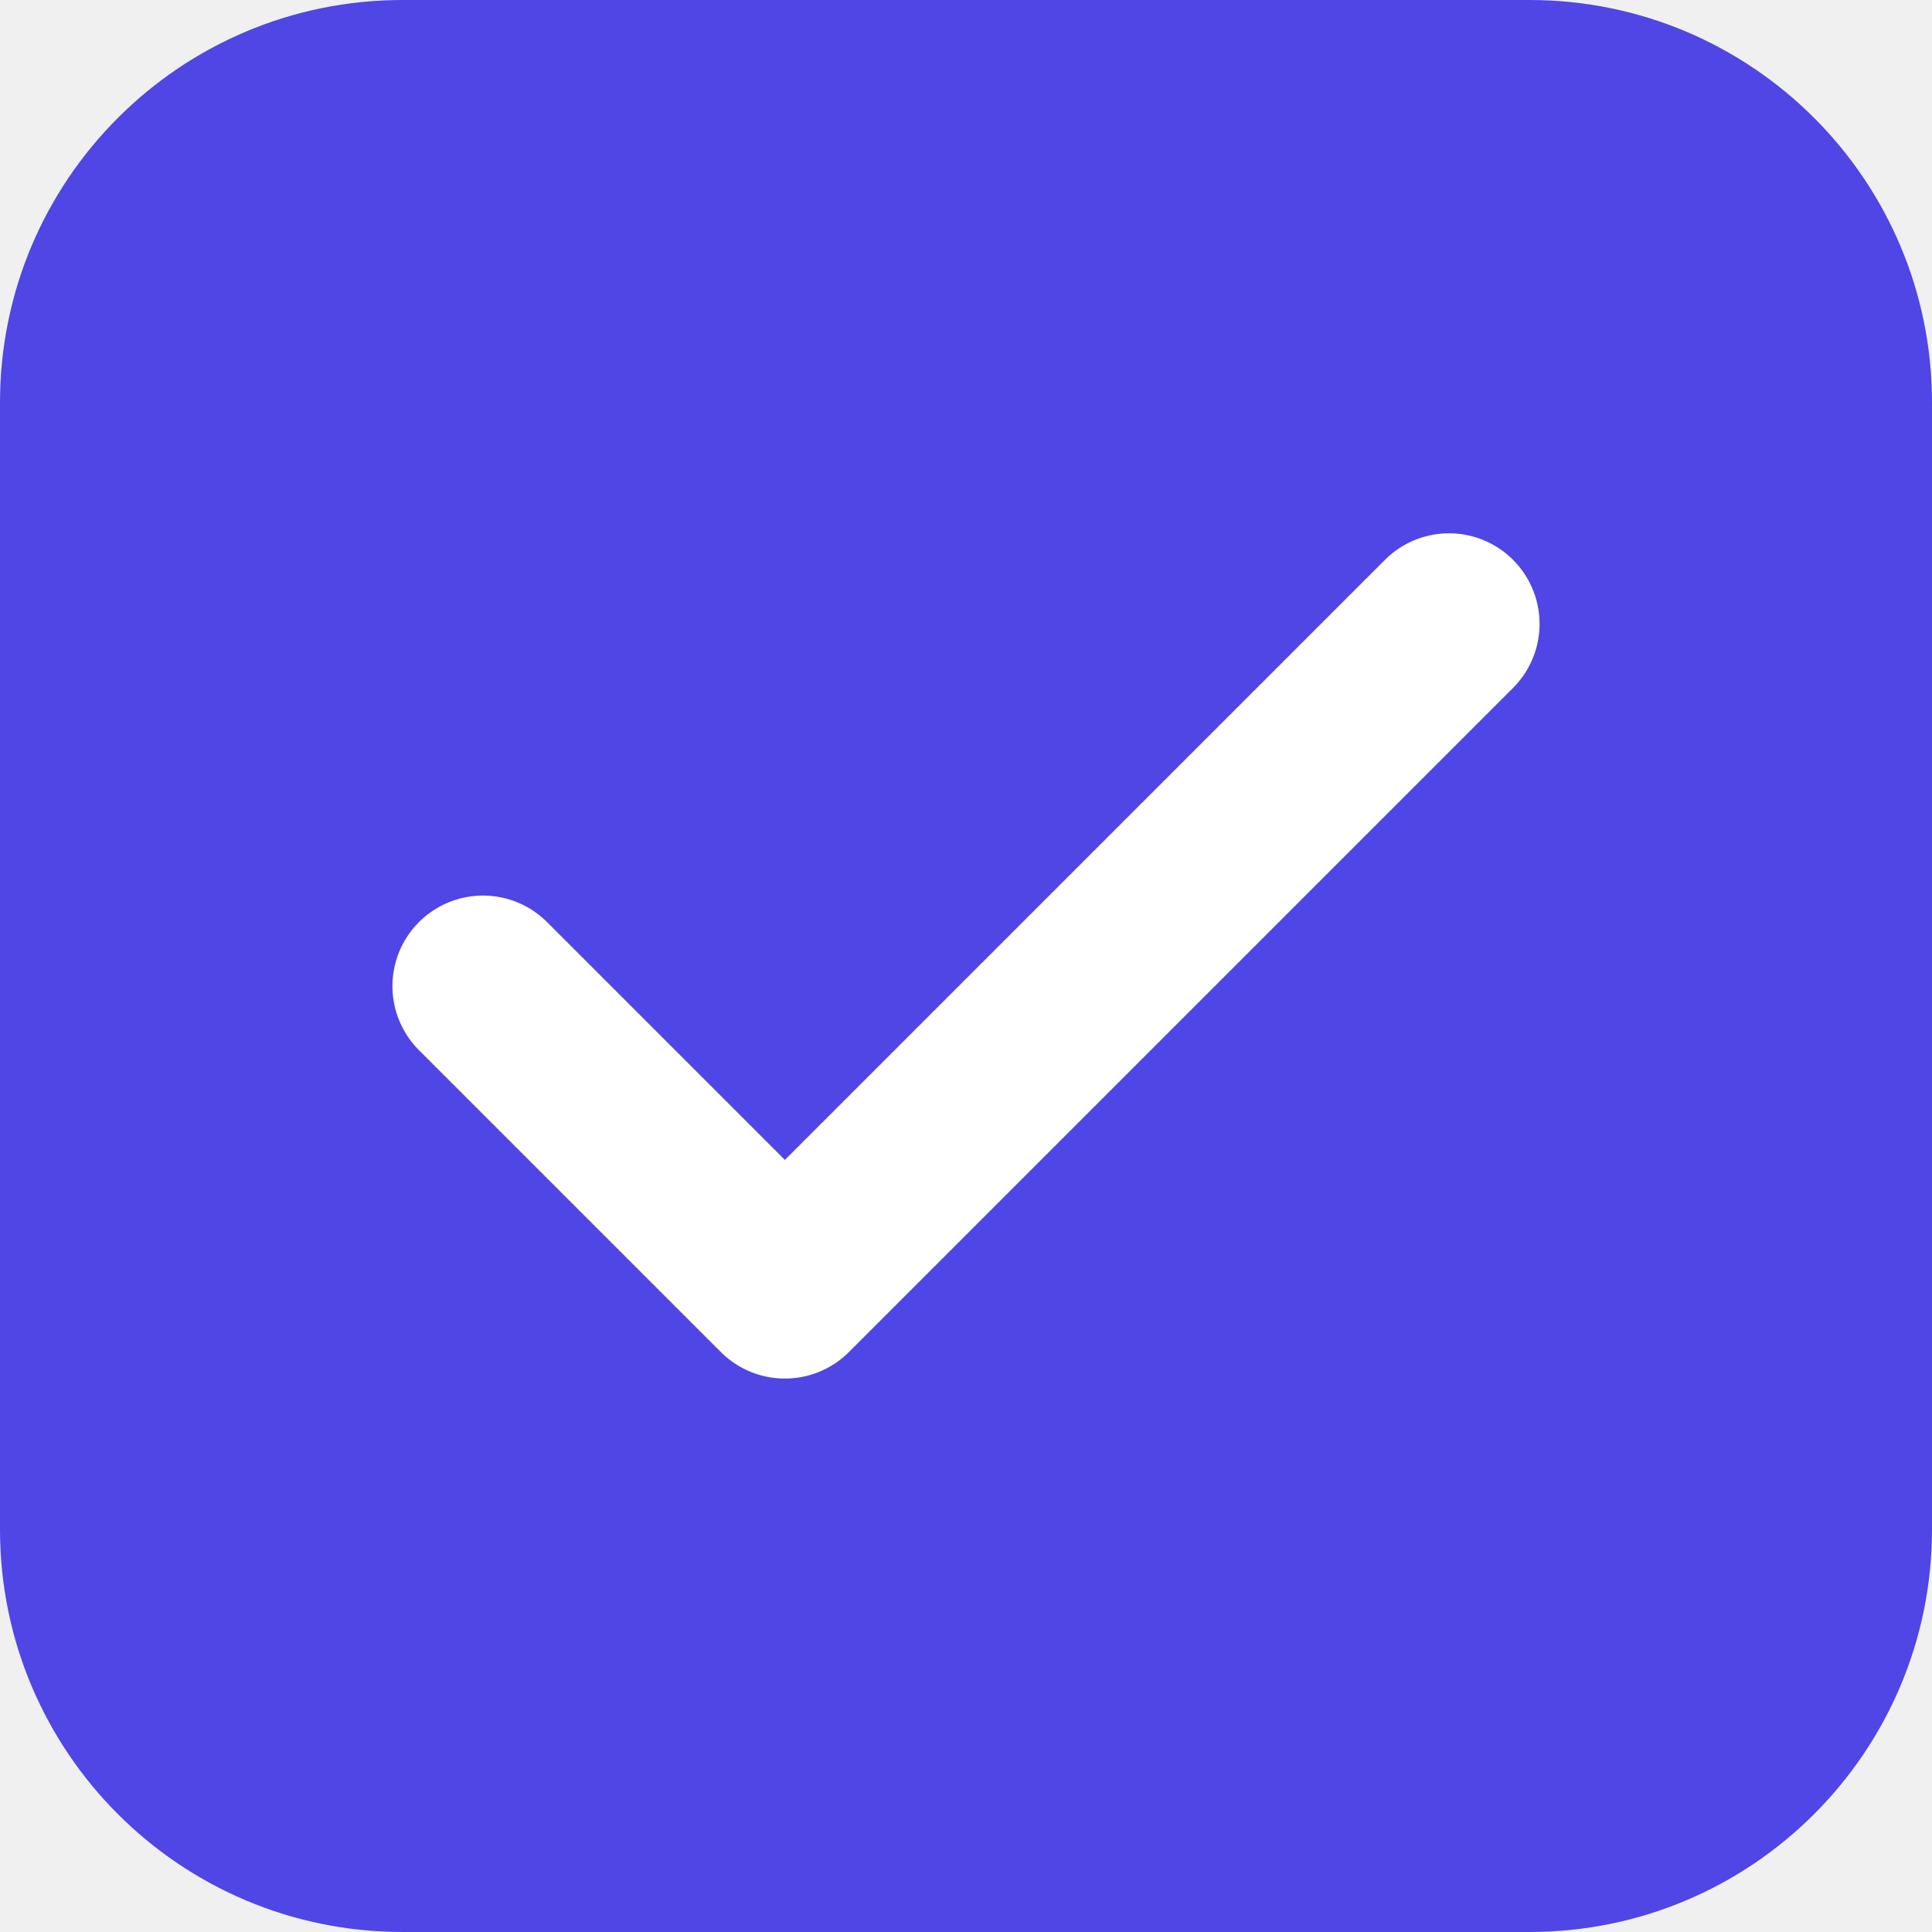
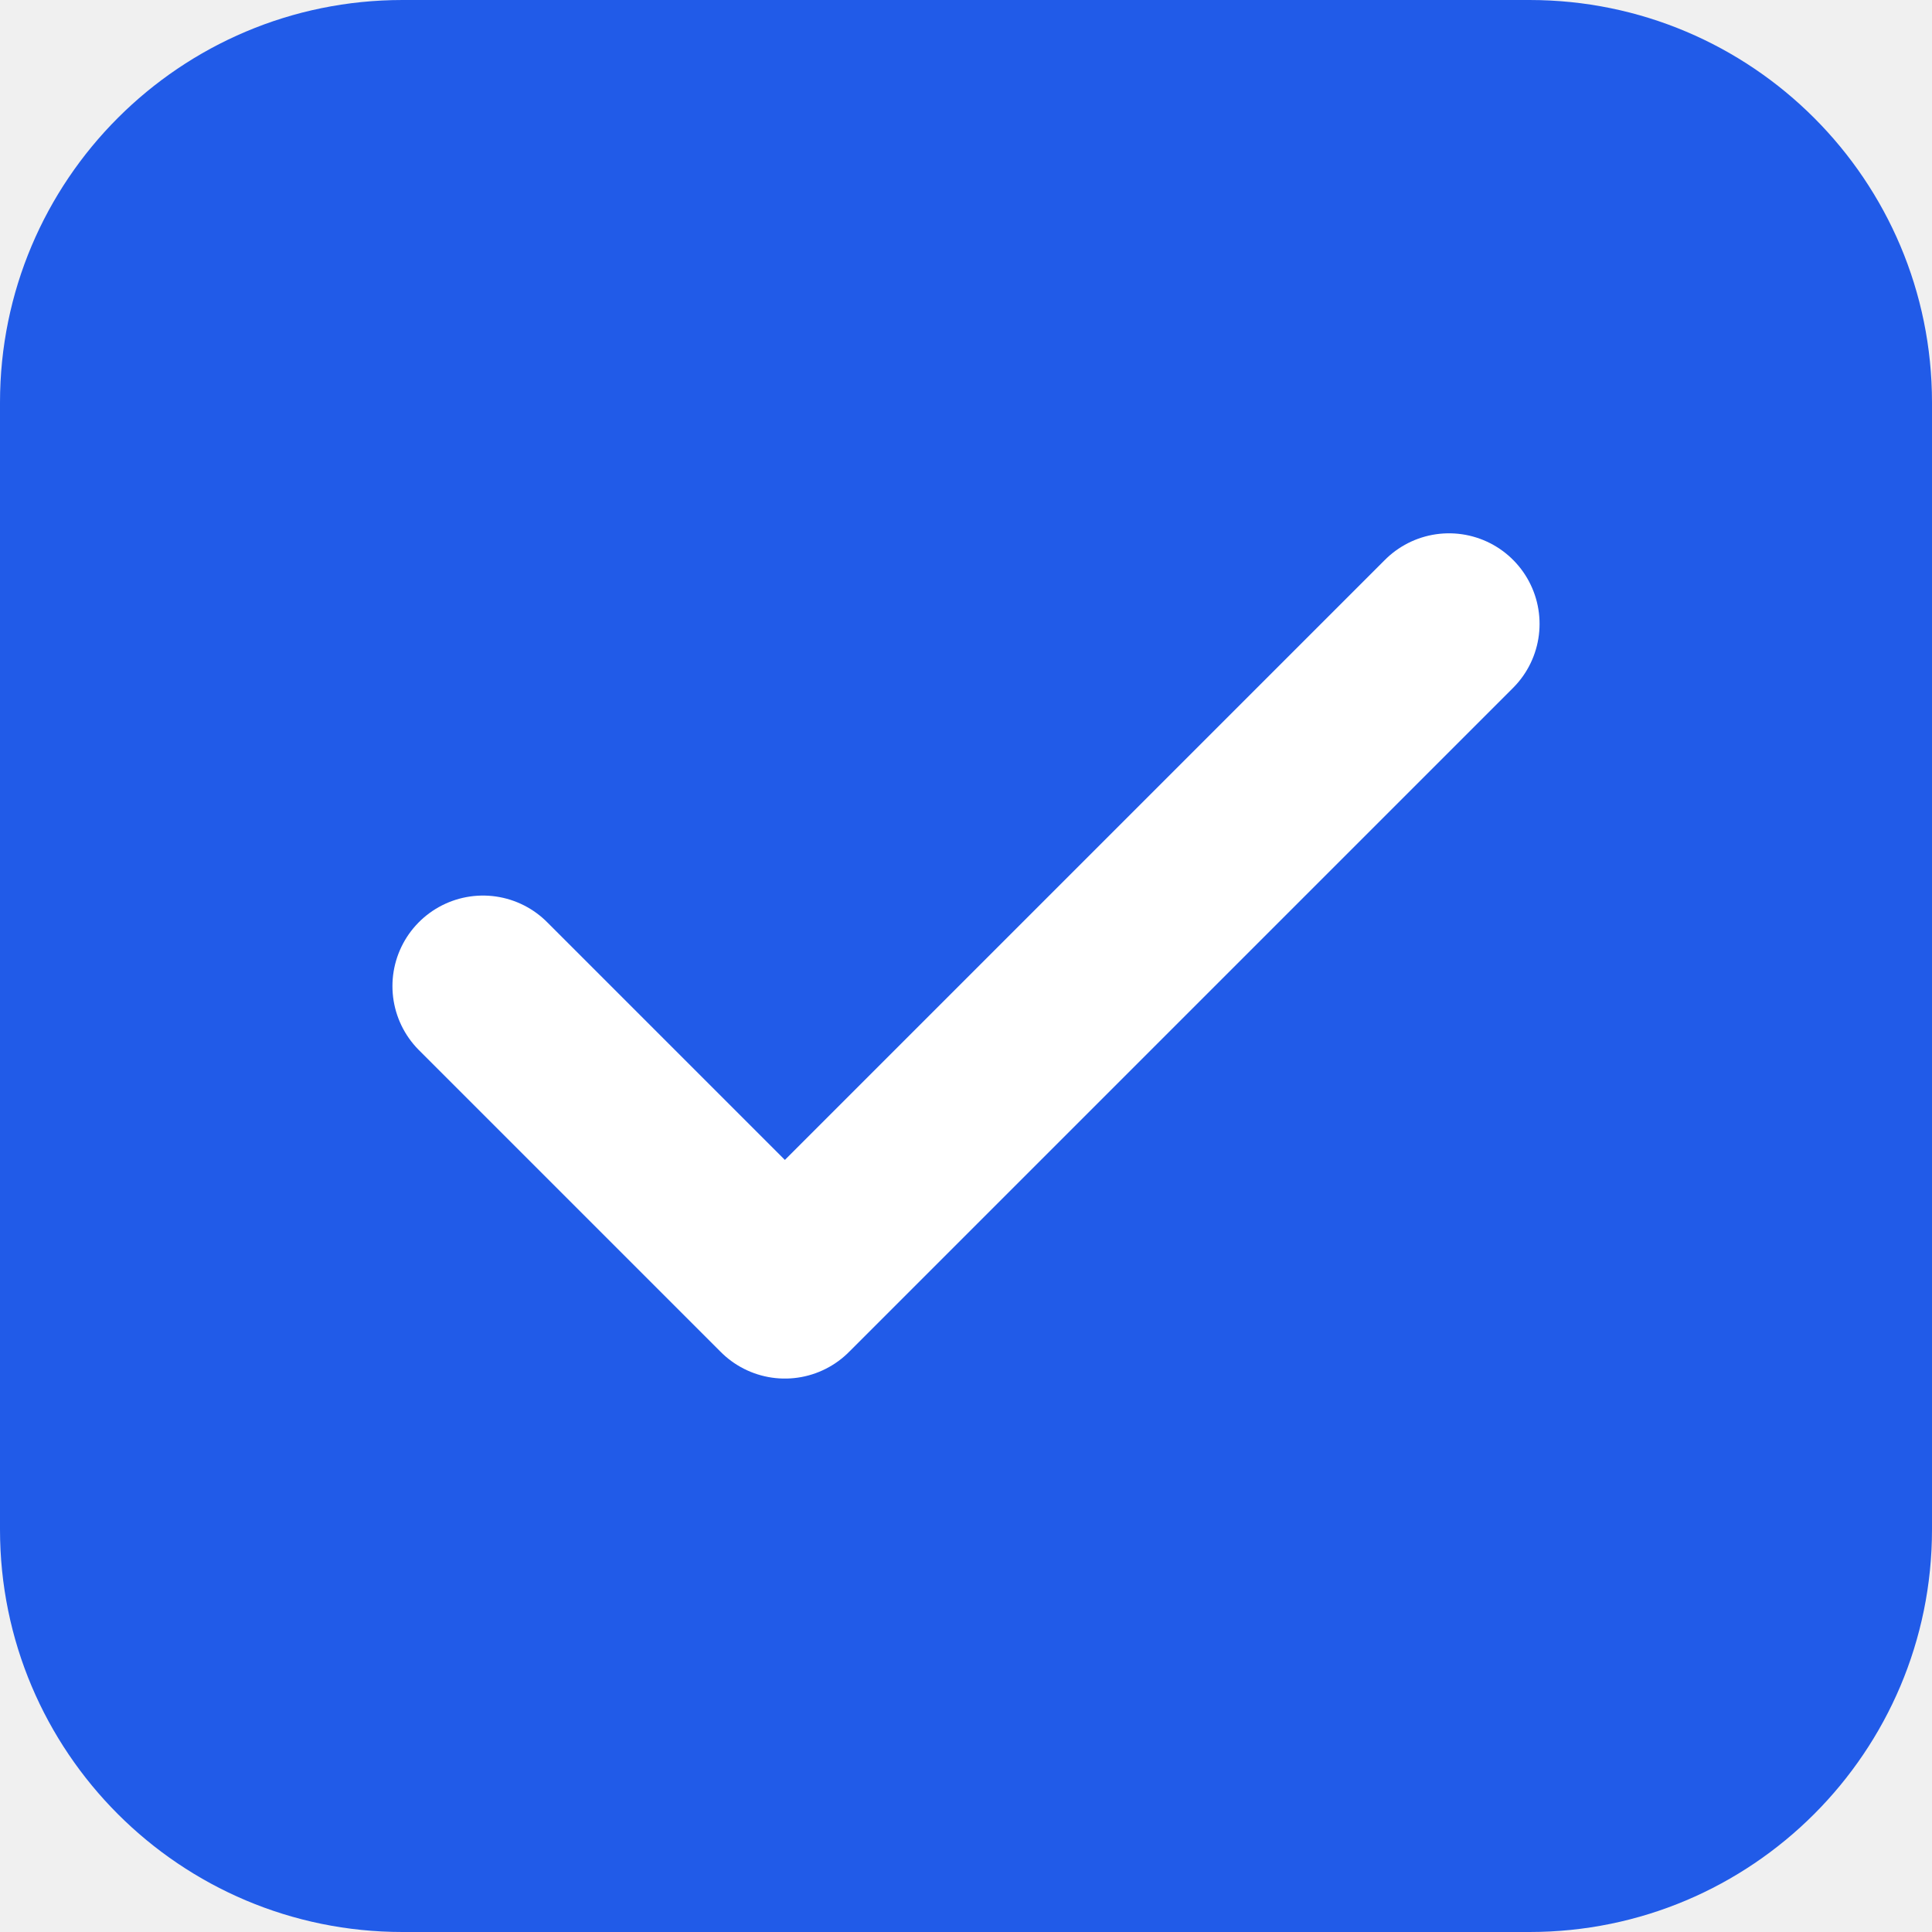
<svg xmlns="http://www.w3.org/2000/svg" viewBox="0 0 192 192">
-   <rect width="192" height="192" rx="40" fill="#4f46e5" />
+   <rect width="192" height="192" rx="40" fill="#215be8" />
  <path d="m48 98 30 30 66-66" fill="none" stroke="#fff" stroke-width="18" stroke-linecap="round" stroke-linejoin="round" />
</svg>
